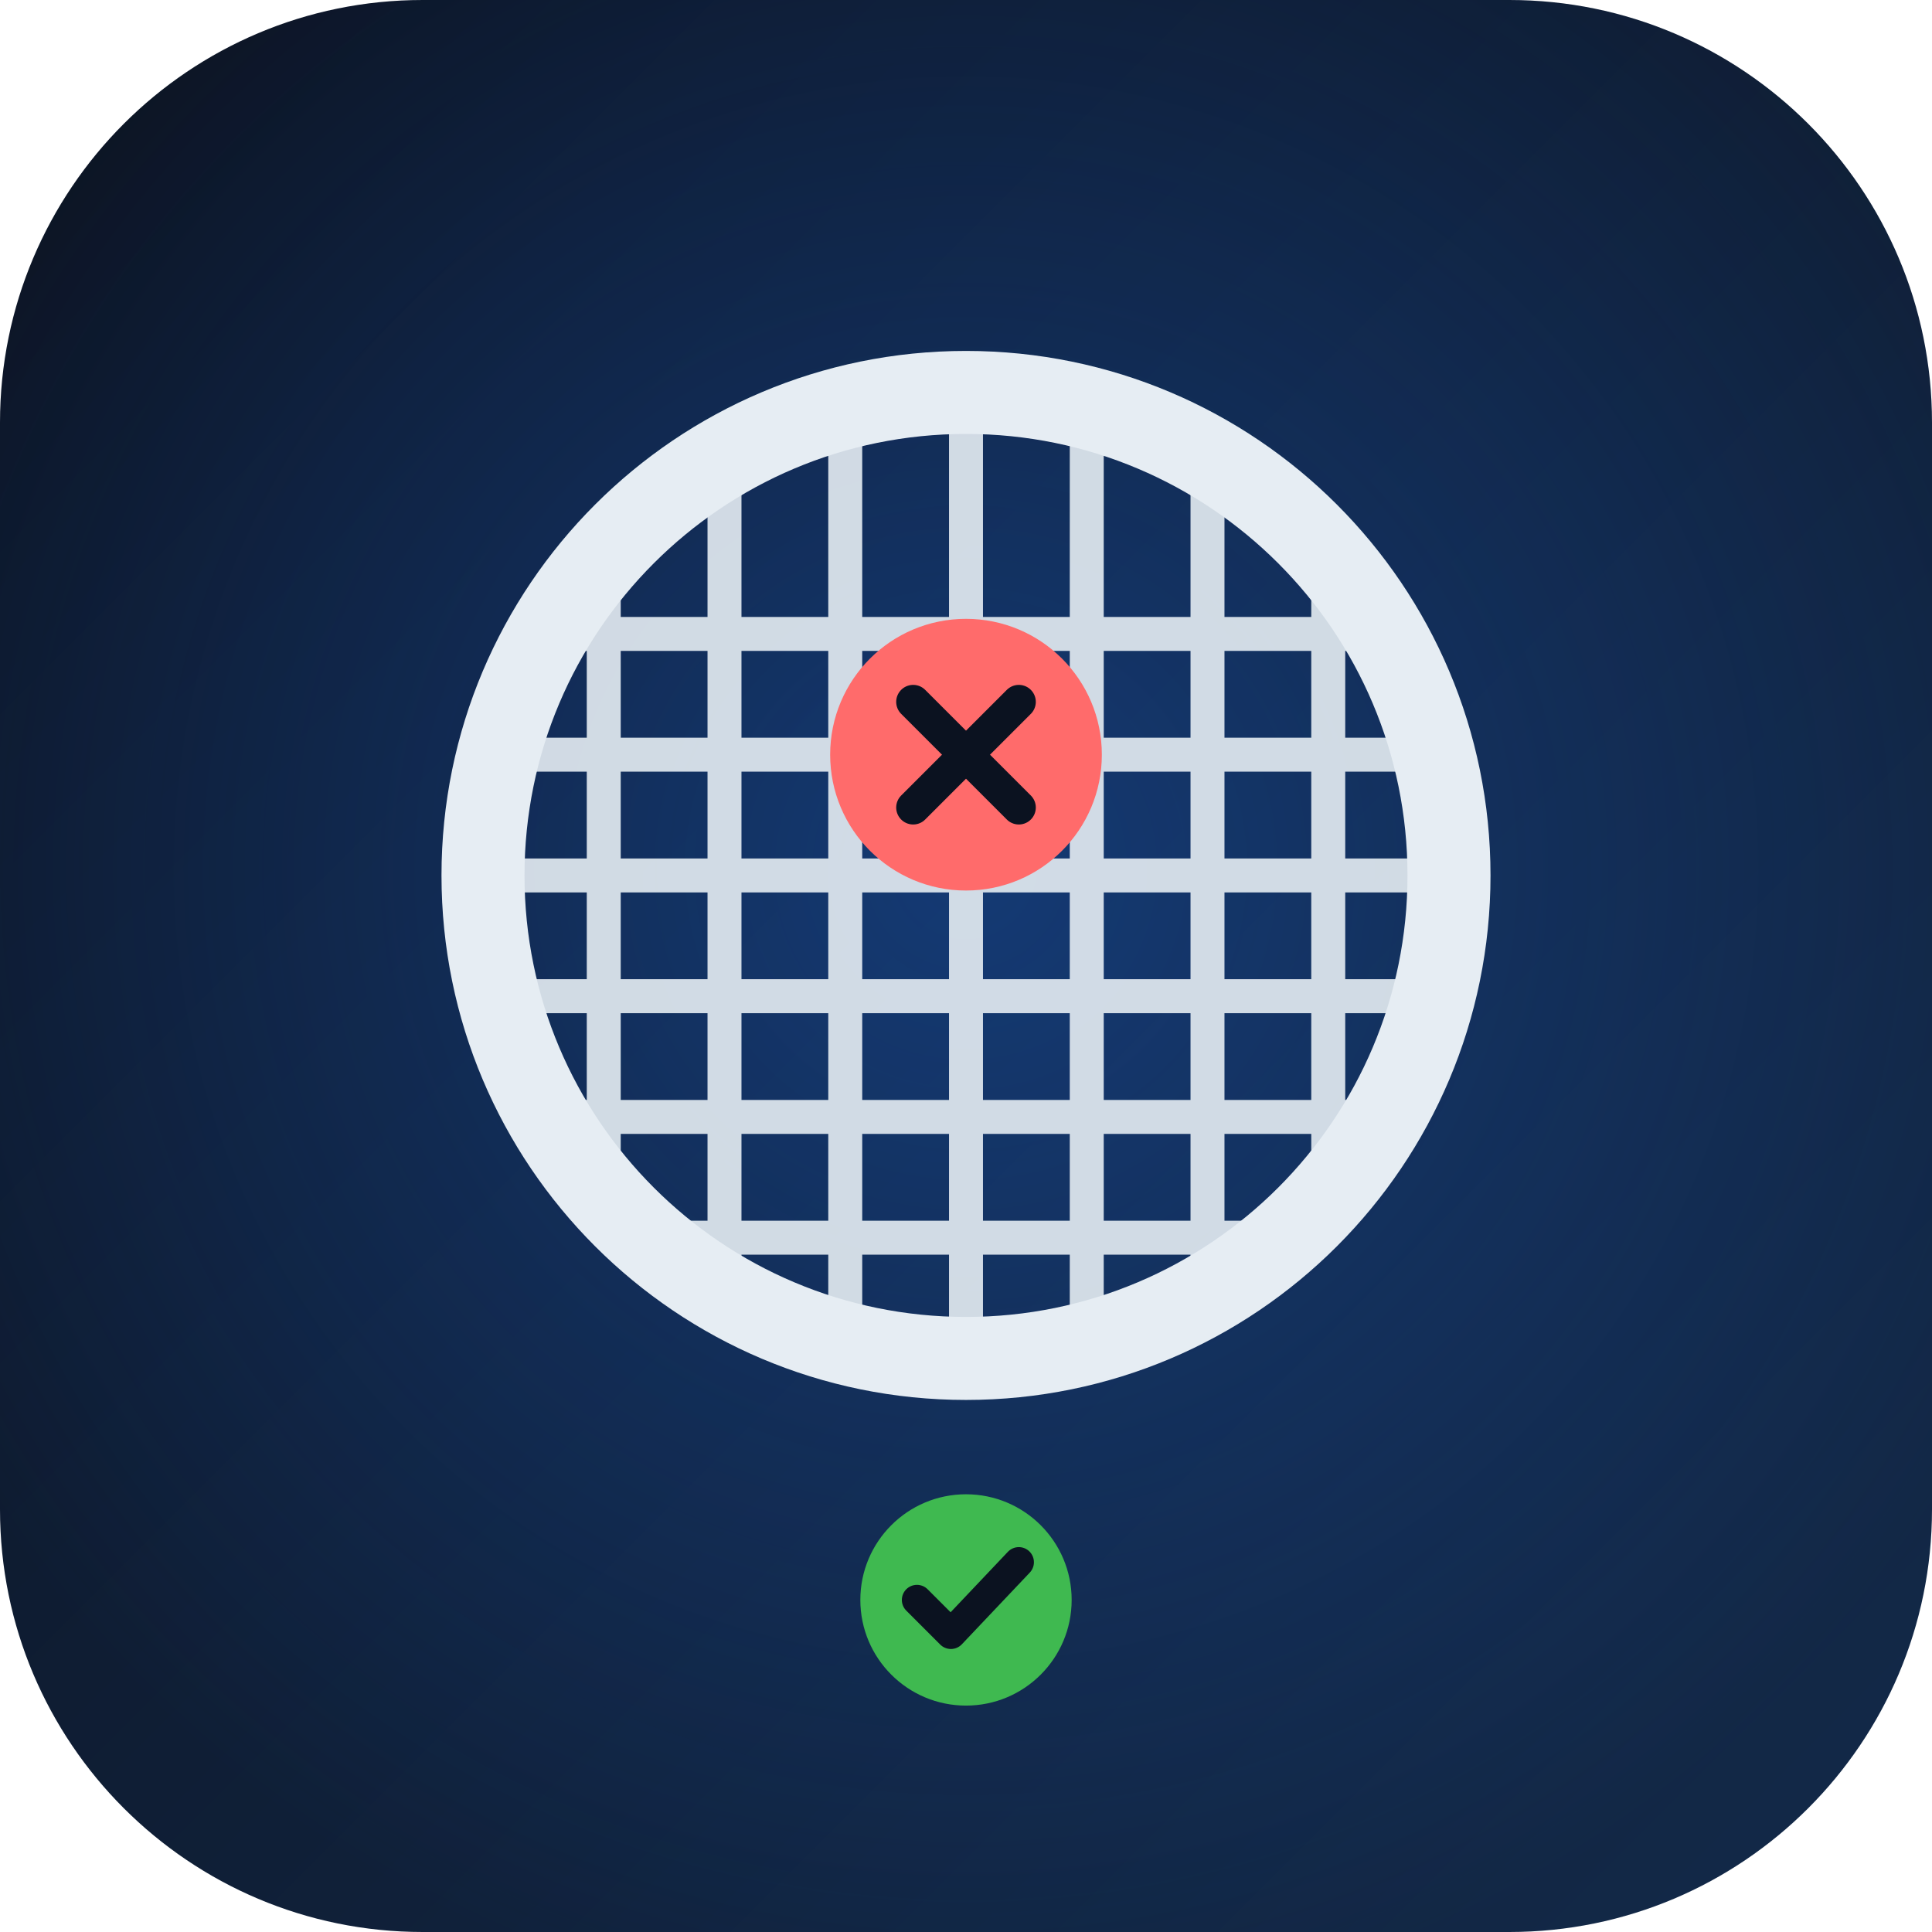
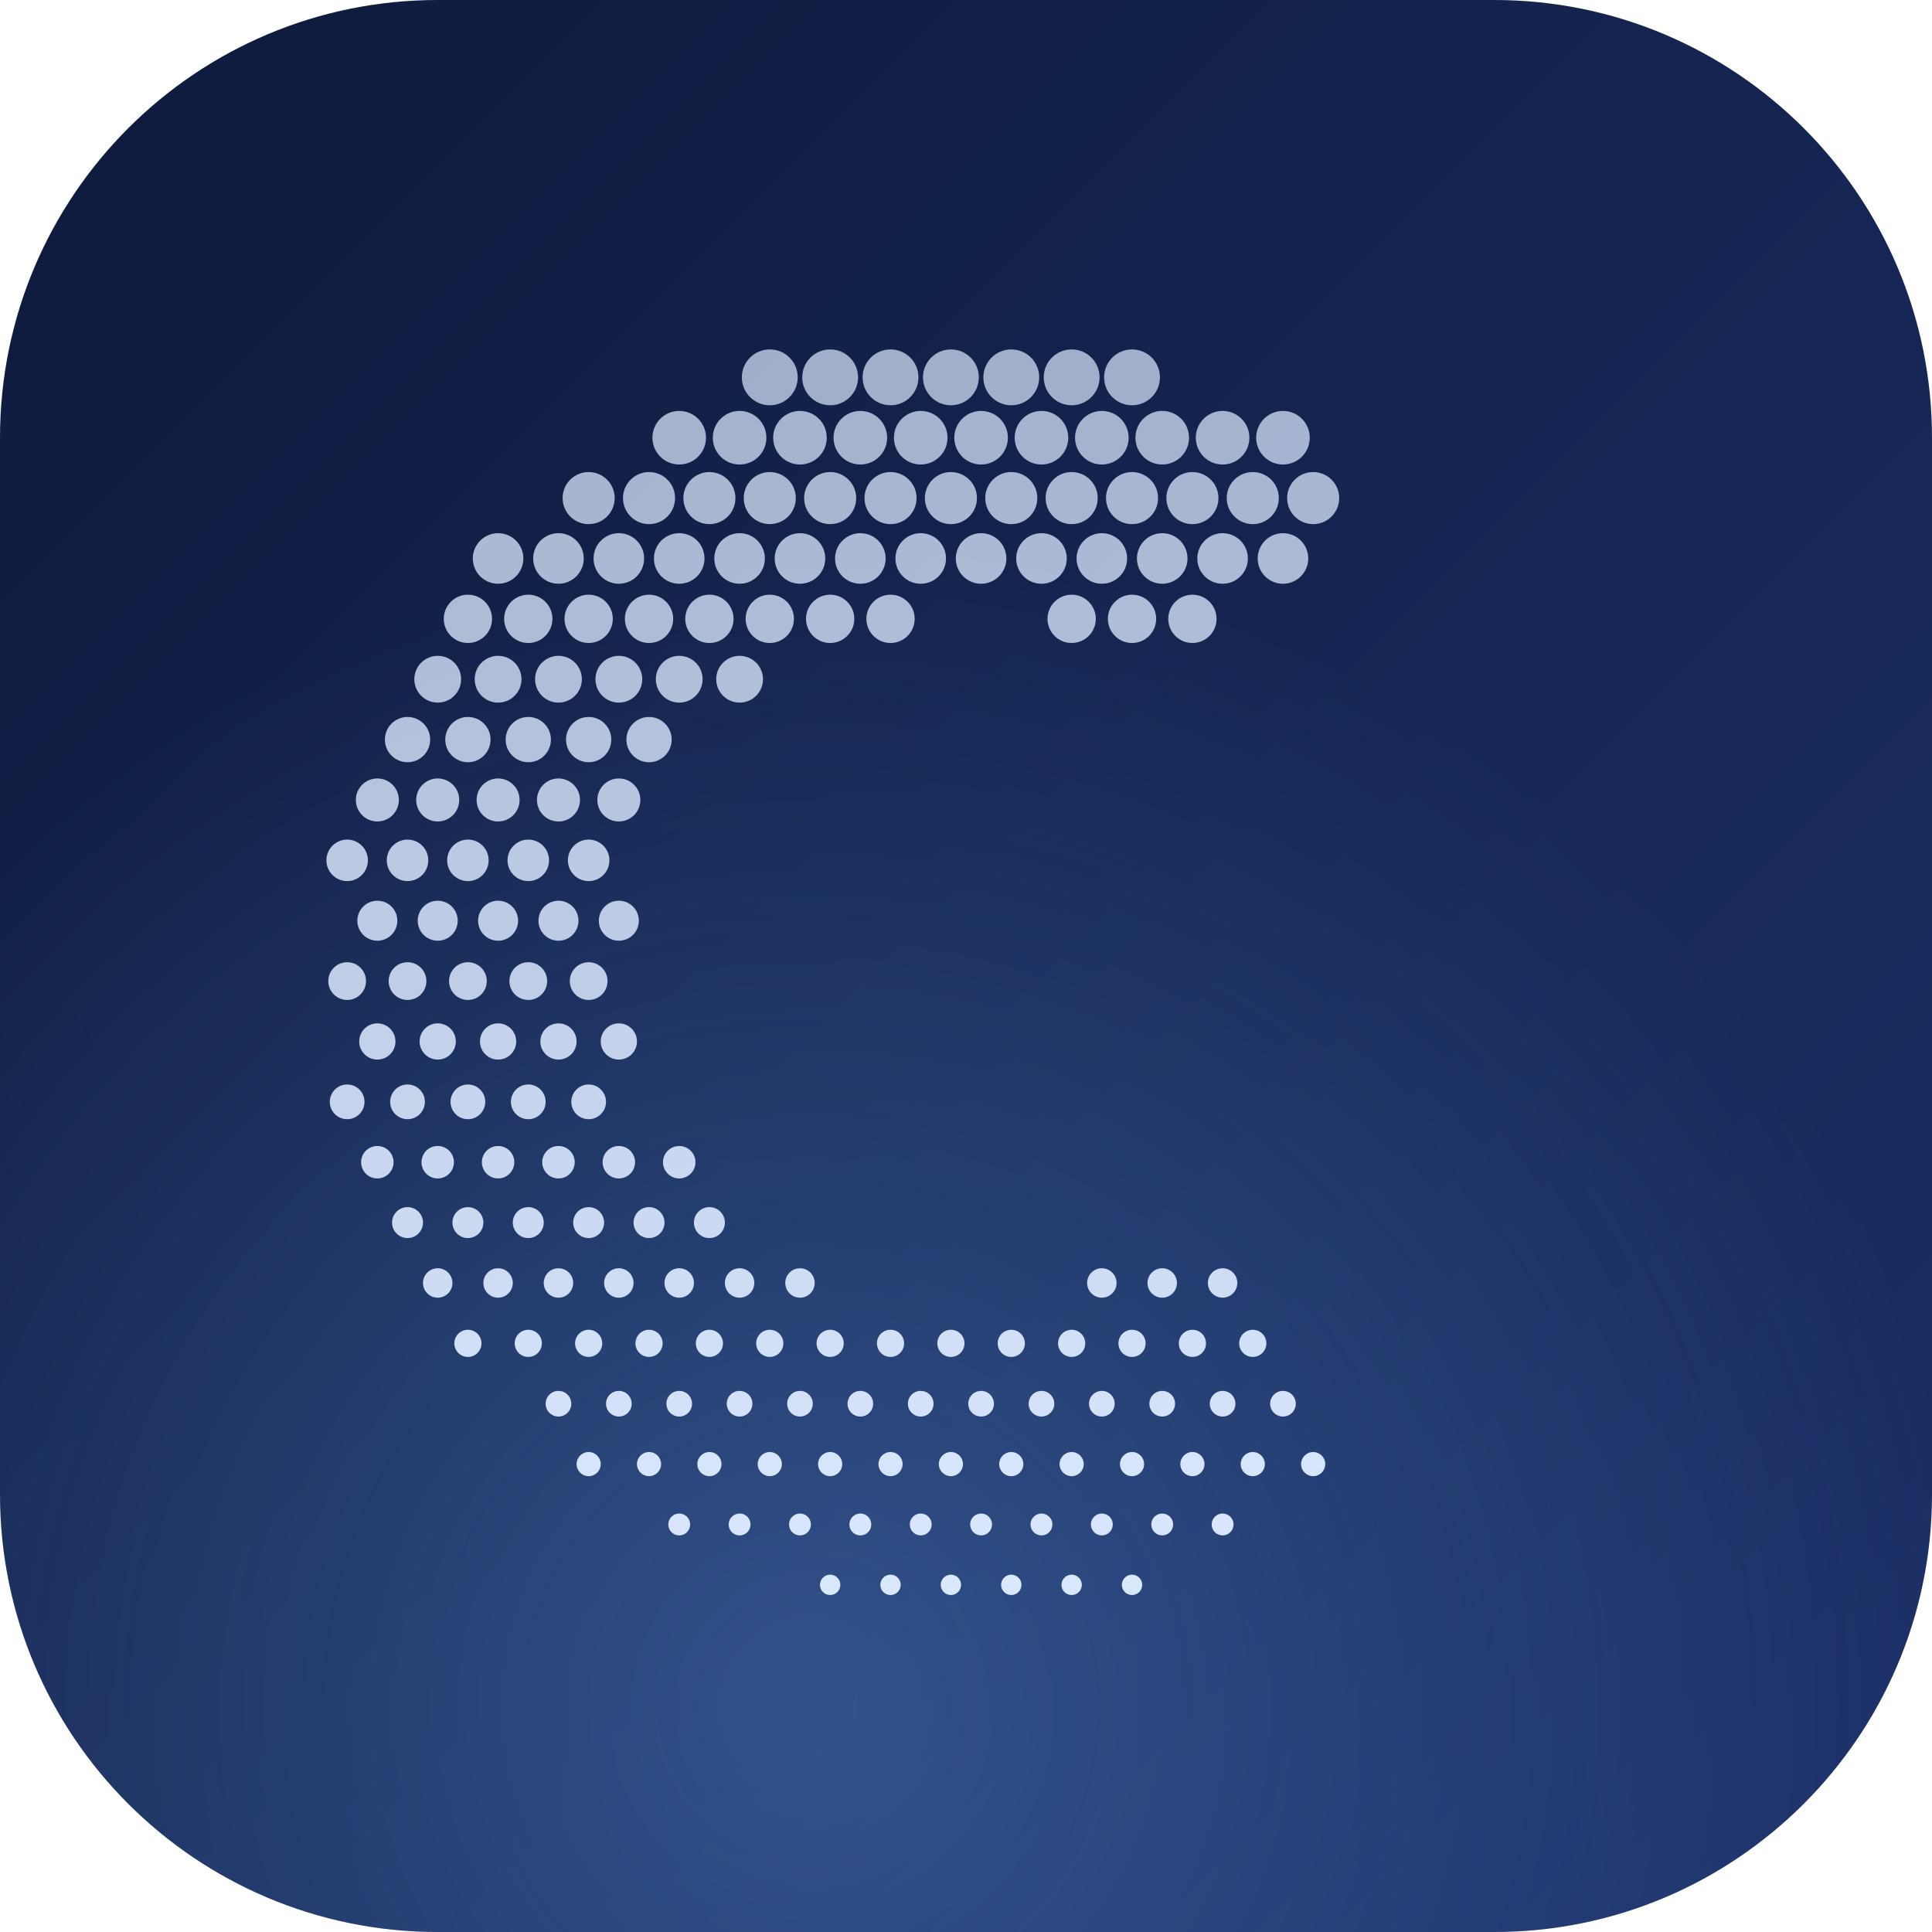
- <svg xmlns="http://www.w3.org/2000/svg" viewBox="0 0 512 512" width="512" height="512">
+ <svg xmlns="http://www.w3.org/2000/svg" viewBox="0 0 512 512">
  <defs>
    <linearGradient id="bg" x1="0" y1="0" x2="1" y2="1">
-       <stop offset="0" stop-color="#0B1220" />
-       <stop offset="1" stop-color="#132A4A" />
+       <stop offset="0" stop-color="#0E1A3C" />
+       <stop offset="1" stop-color="#1C3068" />
    </linearGradient>
-     <radialGradient id="glow" cx="0.5" cy="0.45" r="0.6">
-       <stop offset="0" stop-color="#1F6FEB" stop-opacity="0.35" />
-       <stop offset="1" stop-color="#1F6FEB" stop-opacity="0" />
+     <radialGradient id="gl" cx="0.42" cy="0.88" r="0.6">
+       <stop offset="0" stop-color="#6FB3FF" stop-opacity="0.3" />
+       <stop offset="1" stop-color="#6FB3FF" stop-opacity="0" />
    </radialGradient>
-     <clipPath id="sieve">
-       <circle cx="256" cy="232" r="128" />
-     </clipPath>
  </defs>
-   <rect width="512" height="512" rx="112" fill="url(#bg)" />
-   <rect width="512" height="512" rx="112" fill="url(#glow)" />
-   <g clip-path="url(#sieve)" stroke="#E6EDF3" stroke-width="9" stroke-linecap="round" opacity="0.9">
-     <g>
-       <line x1="128" y1="168" x2="384" y2="168" />
-       <line x1="128" y1="200" x2="384" y2="200" />
-       <line x1="128" y1="232" x2="384" y2="232" />
-       <line x1="128" y1="264" x2="384" y2="264" />
-       <line x1="128" y1="296" x2="384" y2="296" />
-       <line x1="128" y1="328" x2="384" y2="328" />
-     </g>
-     <g>
-       <line x1="160" y1="104" x2="160" y2="360" />
-       <line x1="192" y1="104" x2="192" y2="360" />
-       <line x1="224" y1="104" x2="224" y2="360" />
-       <line x1="256" y1="104" x2="256" y2="360" />
-       <line x1="288" y1="104" x2="288" y2="360" />
-       <line x1="320" y1="104" x2="320" y2="360" />
-       <line x1="352" y1="104" x2="352" y2="360" />
-     </g>
-   </g>
-   <circle cx="256" cy="232" r="128" fill="none" stroke="#E6EDF3" stroke-width="22" />
-   <circle cx="256" cy="200" r="36" fill="#FF6B6B" />
-   <g stroke="#0B1220" stroke-width="9" stroke-linecap="round">
-     <line x1="242" y1="186" x2="270" y2="214" />
-     <line x1="270" y1="186" x2="242" y2="214" />
-   </g>
-   <circle cx="256" cy="424" r="28" fill="#3FB950" />
-   <path d="M243 424 l9 9 l18 -19" fill="none" stroke="#0B1220" stroke-width="8" stroke-linecap="round" stroke-linejoin="round" />
+   <rect width="512" height="512" rx="116" fill="url(#bg)" />
+   <rect width="512" height="512" rx="116" fill="url(#gl)" />
+   <circle cx="204.0" cy="100.0" r="7.4" fill="#DCE9FF" opacity="0.71" />
+   <circle cx="220.0" cy="100.0" r="7.4" fill="#DCE9FF" opacity="0.71" />
+   <circle cx="236.0" cy="100.0" r="7.4" fill="#DCE9FF" opacity="0.71" />
+   <circle cx="252.0" cy="100.0" r="7.4" fill="#DCE9FF" opacity="0.71" />
+   <circle cx="268.0" cy="100.0" r="7.4" fill="#DCE9FF" opacity="0.71" />
+   <circle cx="284.0" cy="100.0" r="7.4" fill="#DCE9FF" opacity="0.71" />
+   <circle cx="300.0" cy="100.0" r="7.4" fill="#DCE9FF" opacity="0.71" />
+   <circle cx="180.0" cy="116.0" r="7.1" fill="#DCE9FF" opacity="0.73" />
+   <circle cx="196.0" cy="116.0" r="7.1" fill="#DCE9FF" opacity="0.73" />
+   <circle cx="212.0" cy="116.0" r="7.1" fill="#DCE9FF" opacity="0.73" />
+   <circle cx="228.0" cy="116.0" r="7.1" fill="#DCE9FF" opacity="0.73" />
+   <circle cx="244.0" cy="116.0" r="7.1" fill="#DCE9FF" opacity="0.73" />
+   <circle cx="260.0" cy="116.0" r="7.1" fill="#DCE9FF" opacity="0.73" />
+   <circle cx="276.0" cy="116.0" r="7.1" fill="#DCE9FF" opacity="0.73" />
+   <circle cx="292.0" cy="116.0" r="7.1" fill="#DCE9FF" opacity="0.73" />
+   <circle cx="308.0" cy="116.0" r="7.1" fill="#DCE9FF" opacity="0.73" />
+   <circle cx="324.0" cy="116.0" r="7.1" fill="#DCE9FF" opacity="0.73" />
+   <circle cx="340.0" cy="116.0" r="7.1" fill="#DCE9FF" opacity="0.73" />
+   <circle cx="156.0" cy="132.0" r="6.9" fill="#DCE9FF" opacity="0.74" />
+   <circle cx="172.0" cy="132.0" r="6.9" fill="#DCE9FF" opacity="0.74" />
+   <circle cx="188.0" cy="132.0" r="6.9" fill="#DCE9FF" opacity="0.74" />
+   <circle cx="204.0" cy="132.0" r="6.9" fill="#DCE9FF" opacity="0.74" />
+   <circle cx="220.0" cy="132.0" r="6.9" fill="#DCE9FF" opacity="0.74" />
+   <circle cx="236.0" cy="132.0" r="6.9" fill="#DCE9FF" opacity="0.74" />
+   <circle cx="252.0" cy="132.0" r="6.9" fill="#DCE9FF" opacity="0.74" />
+   <circle cx="268.0" cy="132.0" r="6.9" fill="#DCE9FF" opacity="0.74" />
+   <circle cx="284.0" cy="132.0" r="6.9" fill="#DCE9FF" opacity="0.74" />
+   <circle cx="300.0" cy="132.0" r="6.9" fill="#DCE9FF" opacity="0.74" />
+   <circle cx="316.0" cy="132.0" r="6.9" fill="#DCE9FF" opacity="0.74" />
+   <circle cx="332.0" cy="132.0" r="6.9" fill="#DCE9FF" opacity="0.74" />
+   <circle cx="348.0" cy="132.0" r="6.9" fill="#DCE9FF" opacity="0.74" />
+   <circle cx="132.0" cy="148.0" r="6.7" fill="#DCE9FF" opacity="0.76" />
+   <circle cx="148.0" cy="148.0" r="6.7" fill="#DCE9FF" opacity="0.76" />
+   <circle cx="164.0" cy="148.0" r="6.7" fill="#DCE9FF" opacity="0.76" />
+   <circle cx="180.0" cy="148.0" r="6.7" fill="#DCE9FF" opacity="0.76" />
+   <circle cx="196.0" cy="148.0" r="6.7" fill="#DCE9FF" opacity="0.76" />
+   <circle cx="212.0" cy="148.0" r="6.7" fill="#DCE9FF" opacity="0.76" />
+   <circle cx="228.0" cy="148.0" r="6.7" fill="#DCE9FF" opacity="0.76" />
+   <circle cx="244.0" cy="148.0" r="6.7" fill="#DCE9FF" opacity="0.76" />
+   <circle cx="260.0" cy="148.0" r="6.7" fill="#DCE9FF" opacity="0.76" />
+   <circle cx="276.0" cy="148.0" r="6.7" fill="#DCE9FF" opacity="0.76" />
+   <circle cx="292.0" cy="148.0" r="6.7" fill="#DCE9FF" opacity="0.76" />
+   <circle cx="308.0" cy="148.0" r="6.7" fill="#DCE9FF" opacity="0.76" />
+   <circle cx="324.0" cy="148.0" r="6.7" fill="#DCE9FF" opacity="0.76" />
+   <circle cx="340.0" cy="148.0" r="6.7" fill="#DCE9FF" opacity="0.76" />
+   <circle cx="124.0" cy="164.0" r="6.4" fill="#DCE9FF" opacity="0.77" />
+   <circle cx="140.0" cy="164.0" r="6.4" fill="#DCE9FF" opacity="0.77" />
+   <circle cx="156.0" cy="164.0" r="6.4" fill="#DCE9FF" opacity="0.77" />
+   <circle cx="172.0" cy="164.0" r="6.4" fill="#DCE9FF" opacity="0.77" />
+   <circle cx="188.0" cy="164.0" r="6.4" fill="#DCE9FF" opacity="0.77" />
+   <circle cx="204.0" cy="164.0" r="6.4" fill="#DCE9FF" opacity="0.77" />
+   <circle cx="220.0" cy="164.0" r="6.4" fill="#DCE9FF" opacity="0.77" />
+   <circle cx="236.0" cy="164.0" r="6.4" fill="#DCE9FF" opacity="0.77" />
+   <circle cx="284.0" cy="164.0" r="6.4" fill="#DCE9FF" opacity="0.77" />
+   <circle cx="300.0" cy="164.0" r="6.4" fill="#DCE9FF" opacity="0.77" />
+   <circle cx="316.0" cy="164.0" r="6.4" fill="#DCE9FF" opacity="0.77" />
+   <circle cx="116.0" cy="180.0" r="6.2" fill="#DCE9FF" opacity="0.78" />
+   <circle cx="132.0" cy="180.0" r="6.2" fill="#DCE9FF" opacity="0.78" />
+   <circle cx="148.0" cy="180.0" r="6.2" fill="#DCE9FF" opacity="0.78" />
+   <circle cx="164.0" cy="180.0" r="6.2" fill="#DCE9FF" opacity="0.78" />
+   <circle cx="180.0" cy="180.0" r="6.2" fill="#DCE9FF" opacity="0.78" />
+   <circle cx="196.0" cy="180.0" r="6.2" fill="#DCE9FF" opacity="0.78" />
+   <circle cx="108.0" cy="196.0" r="6.0" fill="#DCE9FF" opacity="0.80" />
+   <circle cx="124.0" cy="196.0" r="6.0" fill="#DCE9FF" opacity="0.80" />
+   <circle cx="140.0" cy="196.0" r="6.0" fill="#DCE9FF" opacity="0.80" />
+   <circle cx="156.0" cy="196.0" r="6.0" fill="#DCE9FF" opacity="0.80" />
+   <circle cx="172.0" cy="196.0" r="6.0" fill="#DCE9FF" opacity="0.80" />
+   <circle cx="100.0" cy="212.0" r="5.7" fill="#DCE9FF" opacity="0.81" />
+   <circle cx="116.0" cy="212.0" r="5.7" fill="#DCE9FF" opacity="0.81" />
+   <circle cx="132.0" cy="212.0" r="5.7" fill="#DCE9FF" opacity="0.81" />
+   <circle cx="148.0" cy="212.0" r="5.7" fill="#DCE9FF" opacity="0.81" />
+   <circle cx="164.0" cy="212.0" r="5.7" fill="#DCE9FF" opacity="0.81" />
+   <circle cx="92.0" cy="228.0" r="5.5" fill="#DCE9FF" opacity="0.83" />
+   <circle cx="108.0" cy="228.0" r="5.5" fill="#DCE9FF" opacity="0.83" />
+   <circle cx="124.0" cy="228.0" r="5.5" fill="#DCE9FF" opacity="0.83" />
+   <circle cx="140.0" cy="228.0" r="5.5" fill="#DCE9FF" opacity="0.83" />
+   <circle cx="156.0" cy="228.0" r="5.5" fill="#DCE9FF" opacity="0.83" />
+   <circle cx="100.0" cy="244.0" r="5.3" fill="#DCE9FF" opacity="0.84" />
+   <circle cx="116.0" cy="244.0" r="5.3" fill="#DCE9FF" opacity="0.84" />
+   <circle cx="132.0" cy="244.0" r="5.3" fill="#DCE9FF" opacity="0.84" />
+   <circle cx="148.0" cy="244.0" r="5.3" fill="#DCE9FF" opacity="0.84" />
+   <circle cx="164.0" cy="244.0" r="5.3" fill="#DCE9FF" opacity="0.84" />
+   <circle cx="92.0" cy="260.0" r="5.0" fill="#DCE9FF" opacity="0.85" />
+   <circle cx="108.0" cy="260.0" r="5.0" fill="#DCE9FF" opacity="0.85" />
+   <circle cx="124.0" cy="260.0" r="5.0" fill="#DCE9FF" opacity="0.85" />
+   <circle cx="140.0" cy="260.0" r="5.0" fill="#DCE9FF" opacity="0.85" />
+   <circle cx="156.0" cy="260.0" r="5.0" fill="#DCE9FF" opacity="0.85" />
+   <circle cx="100.0" cy="276.0" r="4.8" fill="#DCE9FF" opacity="0.87" />
+   <circle cx="116.0" cy="276.0" r="4.8" fill="#DCE9FF" opacity="0.87" />
+   <circle cx="132.0" cy="276.0" r="4.8" fill="#DCE9FF" opacity="0.87" />
+   <circle cx="148.0" cy="276.0" r="4.8" fill="#DCE9FF" opacity="0.87" />
+   <circle cx="164.0" cy="276.0" r="4.8" fill="#DCE9FF" opacity="0.87" />
+   <circle cx="92.0" cy="292.0" r="4.6" fill="#DCE9FF" opacity="0.88" />
+   <circle cx="108.0" cy="292.0" r="4.6" fill="#DCE9FF" opacity="0.88" />
+   <circle cx="124.0" cy="292.0" r="4.6" fill="#DCE9FF" opacity="0.88" />
+   <circle cx="140.0" cy="292.0" r="4.6" fill="#DCE9FF" opacity="0.88" />
+   <circle cx="156.0" cy="292.0" r="4.6" fill="#DCE9FF" opacity="0.88" />
+   <circle cx="100.0" cy="308.0" r="4.3" fill="#DCE9FF" opacity="0.90" />
+   <circle cx="116.0" cy="308.0" r="4.3" fill="#DCE9FF" opacity="0.90" />
+   <circle cx="132.0" cy="308.0" r="4.3" fill="#DCE9FF" opacity="0.90" />
+   <circle cx="148.0" cy="308.0" r="4.3" fill="#DCE9FF" opacity="0.90" />
+   <circle cx="164.0" cy="308.0" r="4.3" fill="#DCE9FF" opacity="0.90" />
+   <circle cx="180.0" cy="308.0" r="4.3" fill="#DCE9FF" opacity="0.90" />
+   <circle cx="108.0" cy="324.0" r="4.1" fill="#DCE9FF" opacity="0.91" />
+   <circle cx="124.0" cy="324.0" r="4.1" fill="#DCE9FF" opacity="0.91" />
+   <circle cx="140.0" cy="324.0" r="4.1" fill="#DCE9FF" opacity="0.91" />
+   <circle cx="156.0" cy="324.0" r="4.1" fill="#DCE9FF" opacity="0.91" />
+   <circle cx="172.0" cy="324.0" r="4.1" fill="#DCE9FF" opacity="0.91" />
+   <circle cx="188.0" cy="324.0" r="4.1" fill="#DCE9FF" opacity="0.91" />
+   <circle cx="116.0" cy="340.0" r="3.9" fill="#DCE9FF" opacity="0.92" />
+   <circle cx="132.0" cy="340.0" r="3.9" fill="#DCE9FF" opacity="0.92" />
+   <circle cx="148.0" cy="340.0" r="3.9" fill="#DCE9FF" opacity="0.92" />
+   <circle cx="164.0" cy="340.0" r="3.9" fill="#DCE9FF" opacity="0.92" />
+   <circle cx="180.0" cy="340.0" r="3.9" fill="#DCE9FF" opacity="0.92" />
+   <circle cx="196.0" cy="340.0" r="3.9" fill="#DCE9FF" opacity="0.92" />
+   <circle cx="212.0" cy="340.0" r="3.9" fill="#DCE9FF" opacity="0.92" />
+   <circle cx="292.0" cy="340.0" r="3.9" fill="#DCE9FF" opacity="0.92" />
+   <circle cx="308.0" cy="340.0" r="3.9" fill="#DCE9FF" opacity="0.92" />
+   <circle cx="324.0" cy="340.0" r="3.9" fill="#DCE9FF" opacity="0.92" />
+   <circle cx="124.0" cy="356.0" r="3.6" fill="#DCE9FF" opacity="0.94" />
+   <circle cx="140.0" cy="356.0" r="3.6" fill="#DCE9FF" opacity="0.94" />
+   <circle cx="156.0" cy="356.0" r="3.6" fill="#DCE9FF" opacity="0.94" />
+   <circle cx="172.0" cy="356.0" r="3.6" fill="#DCE9FF" opacity="0.94" />
+   <circle cx="188.0" cy="356.0" r="3.6" fill="#DCE9FF" opacity="0.94" />
+   <circle cx="204.0" cy="356.0" r="3.6" fill="#DCE9FF" opacity="0.94" />
+   <circle cx="220.0" cy="356.0" r="3.6" fill="#DCE9FF" opacity="0.94" />
+   <circle cx="236.0" cy="356.0" r="3.6" fill="#DCE9FF" opacity="0.94" />
+   <circle cx="252.0" cy="356.0" r="3.6" fill="#DCE9FF" opacity="0.94" />
+   <circle cx="268.0" cy="356.0" r="3.6" fill="#DCE9FF" opacity="0.94" />
+   <circle cx="284.0" cy="356.0" r="3.6" fill="#DCE9FF" opacity="0.94" />
+   <circle cx="300.0" cy="356.0" r="3.6" fill="#DCE9FF" opacity="0.94" />
+   <circle cx="316.0" cy="356.0" r="3.6" fill="#DCE9FF" opacity="0.94" />
+   <circle cx="332.0" cy="356.0" r="3.6" fill="#DCE9FF" opacity="0.94" />
+   <circle cx="148.0" cy="372.0" r="3.4" fill="#DCE9FF" opacity="0.95" />
+   <circle cx="164.0" cy="372.0" r="3.4" fill="#DCE9FF" opacity="0.95" />
+   <circle cx="180.0" cy="372.0" r="3.4" fill="#DCE9FF" opacity="0.95" />
+   <circle cx="196.0" cy="372.0" r="3.4" fill="#DCE9FF" opacity="0.95" />
+   <circle cx="212.0" cy="372.0" r="3.4" fill="#DCE9FF" opacity="0.95" />
+   <circle cx="228.0" cy="372.0" r="3.4" fill="#DCE9FF" opacity="0.95" />
+   <circle cx="244.0" cy="372.0" r="3.4" fill="#DCE9FF" opacity="0.95" />
+   <circle cx="260.0" cy="372.0" r="3.4" fill="#DCE9FF" opacity="0.95" />
+   <circle cx="276.0" cy="372.0" r="3.4" fill="#DCE9FF" opacity="0.95" />
+   <circle cx="292.0" cy="372.0" r="3.4" fill="#DCE9FF" opacity="0.95" />
+   <circle cx="308.0" cy="372.0" r="3.4" fill="#DCE9FF" opacity="0.95" />
+   <circle cx="324.0" cy="372.0" r="3.4" fill="#DCE9FF" opacity="0.95" />
+   <circle cx="340.0" cy="372.0" r="3.4" fill="#DCE9FF" opacity="0.95" />
+   <circle cx="156.0" cy="388.0" r="3.2" fill="#DCE9FF" opacity="0.97" />
+   <circle cx="172.0" cy="388.0" r="3.2" fill="#DCE9FF" opacity="0.97" />
+   <circle cx="188.0" cy="388.0" r="3.2" fill="#DCE9FF" opacity="0.97" />
+   <circle cx="204.0" cy="388.0" r="3.2" fill="#DCE9FF" opacity="0.97" />
+   <circle cx="220.0" cy="388.0" r="3.2" fill="#DCE9FF" opacity="0.97" />
+   <circle cx="236.0" cy="388.0" r="3.2" fill="#DCE9FF" opacity="0.97" />
+   <circle cx="252.0" cy="388.0" r="3.2" fill="#DCE9FF" opacity="0.97" />
+   <circle cx="268.0" cy="388.0" r="3.2" fill="#DCE9FF" opacity="0.97" />
+   <circle cx="284.0" cy="388.0" r="3.2" fill="#DCE9FF" opacity="0.97" />
+   <circle cx="300.0" cy="388.0" r="3.2" fill="#DCE9FF" opacity="0.97" />
+   <circle cx="316.0" cy="388.0" r="3.2" fill="#DCE9FF" opacity="0.97" />
+   <circle cx="332.0" cy="388.0" r="3.2" fill="#DCE9FF" opacity="0.97" />
+   <circle cx="348.0" cy="388.0" r="3.2" fill="#DCE9FF" opacity="0.97" />
+   <circle cx="180.0" cy="404.0" r="2.9" fill="#DCE9FF" opacity="0.98" />
+   <circle cx="196.0" cy="404.0" r="2.9" fill="#DCE9FF" opacity="0.98" />
+   <circle cx="212.0" cy="404.0" r="2.9" fill="#DCE9FF" opacity="0.98" />
+   <circle cx="228.0" cy="404.0" r="2.9" fill="#DCE9FF" opacity="0.98" />
+   <circle cx="244.0" cy="404.0" r="2.9" fill="#DCE9FF" opacity="0.98" />
+   <circle cx="260.0" cy="404.0" r="2.9" fill="#DCE9FF" opacity="0.98" />
+   <circle cx="276.0" cy="404.0" r="2.9" fill="#DCE9FF" opacity="0.98" />
+   <circle cx="292.0" cy="404.0" r="2.9" fill="#DCE9FF" opacity="0.98" />
+   <circle cx="308.0" cy="404.0" r="2.9" fill="#DCE9FF" opacity="0.98" />
+   <circle cx="324.0" cy="404.0" r="2.9" fill="#DCE9FF" opacity="0.98" />
+   <circle cx="220.0" cy="420.0" r="2.7" fill="#DCE9FF" opacity="0.99" />
+   <circle cx="236.0" cy="420.0" r="2.7" fill="#DCE9FF" opacity="0.99" />
+   <circle cx="252.0" cy="420.0" r="2.7" fill="#DCE9FF" opacity="0.99" />
+   <circle cx="268.0" cy="420.0" r="2.7" fill="#DCE9FF" opacity="0.99" />
+   <circle cx="284.0" cy="420.0" r="2.7" fill="#DCE9FF" opacity="0.99" />
+   <circle cx="300.0" cy="420.0" r="2.7" fill="#DCE9FF" opacity="0.99" />
</svg>
